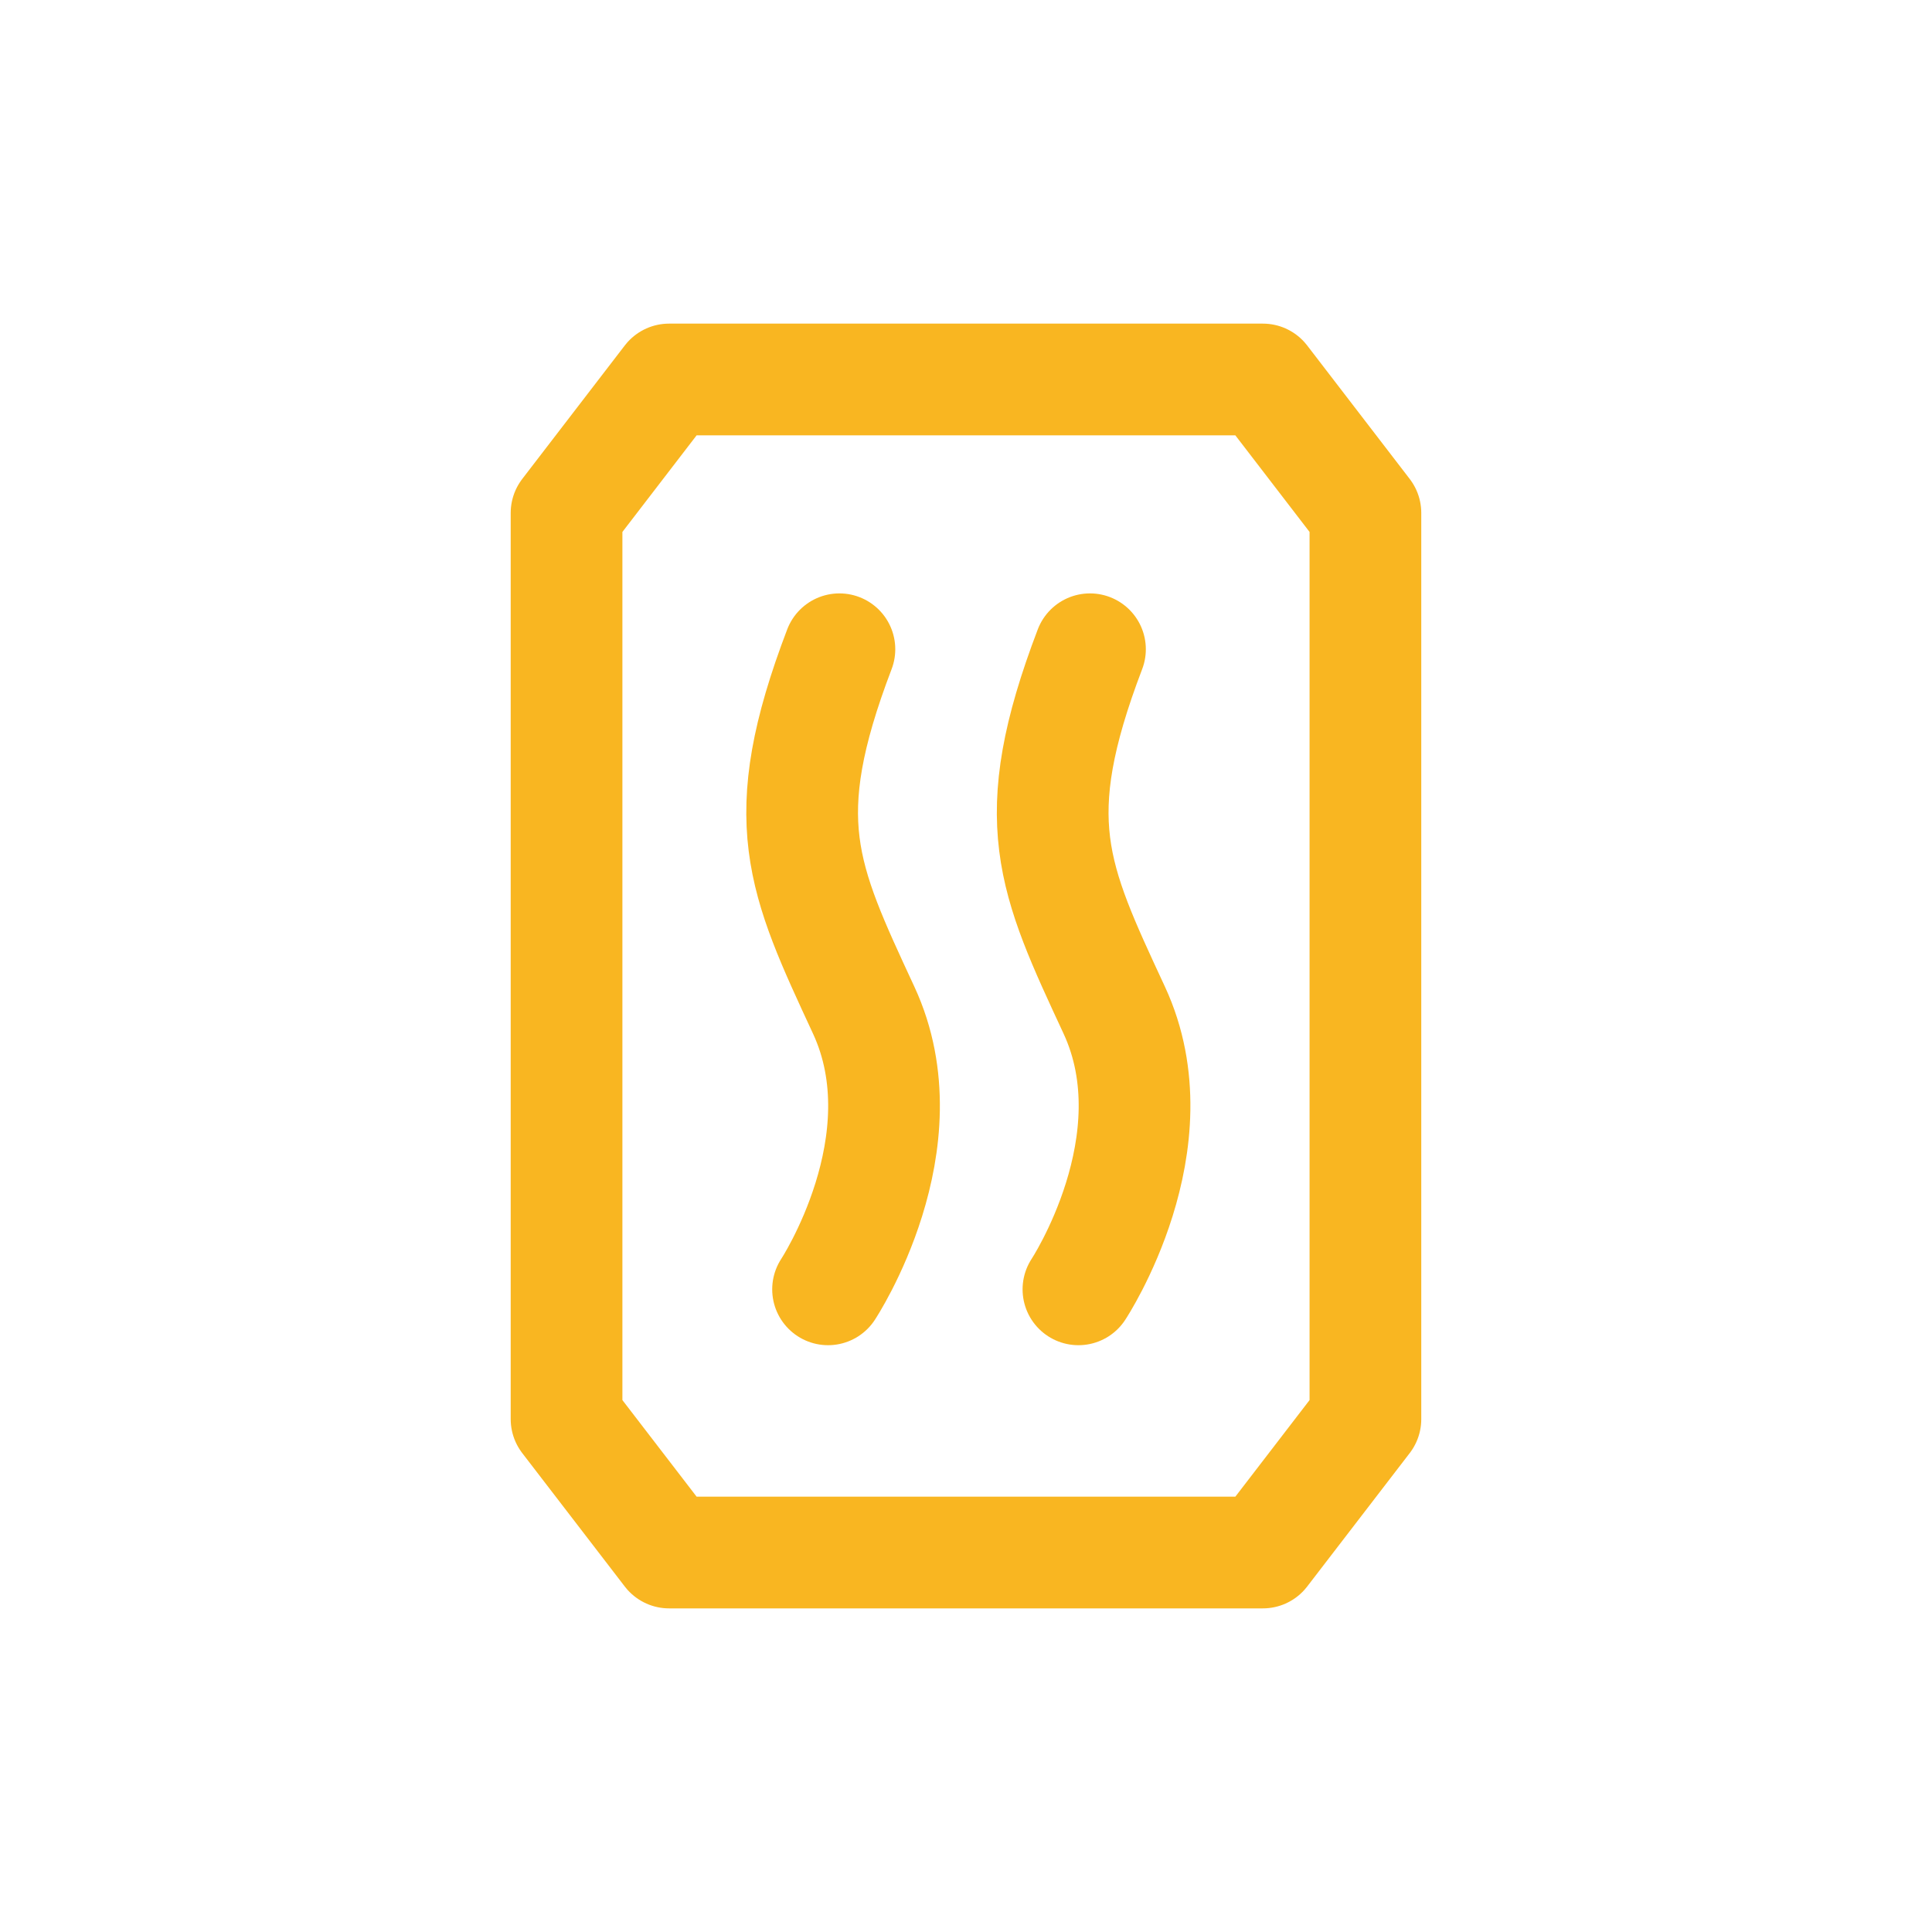
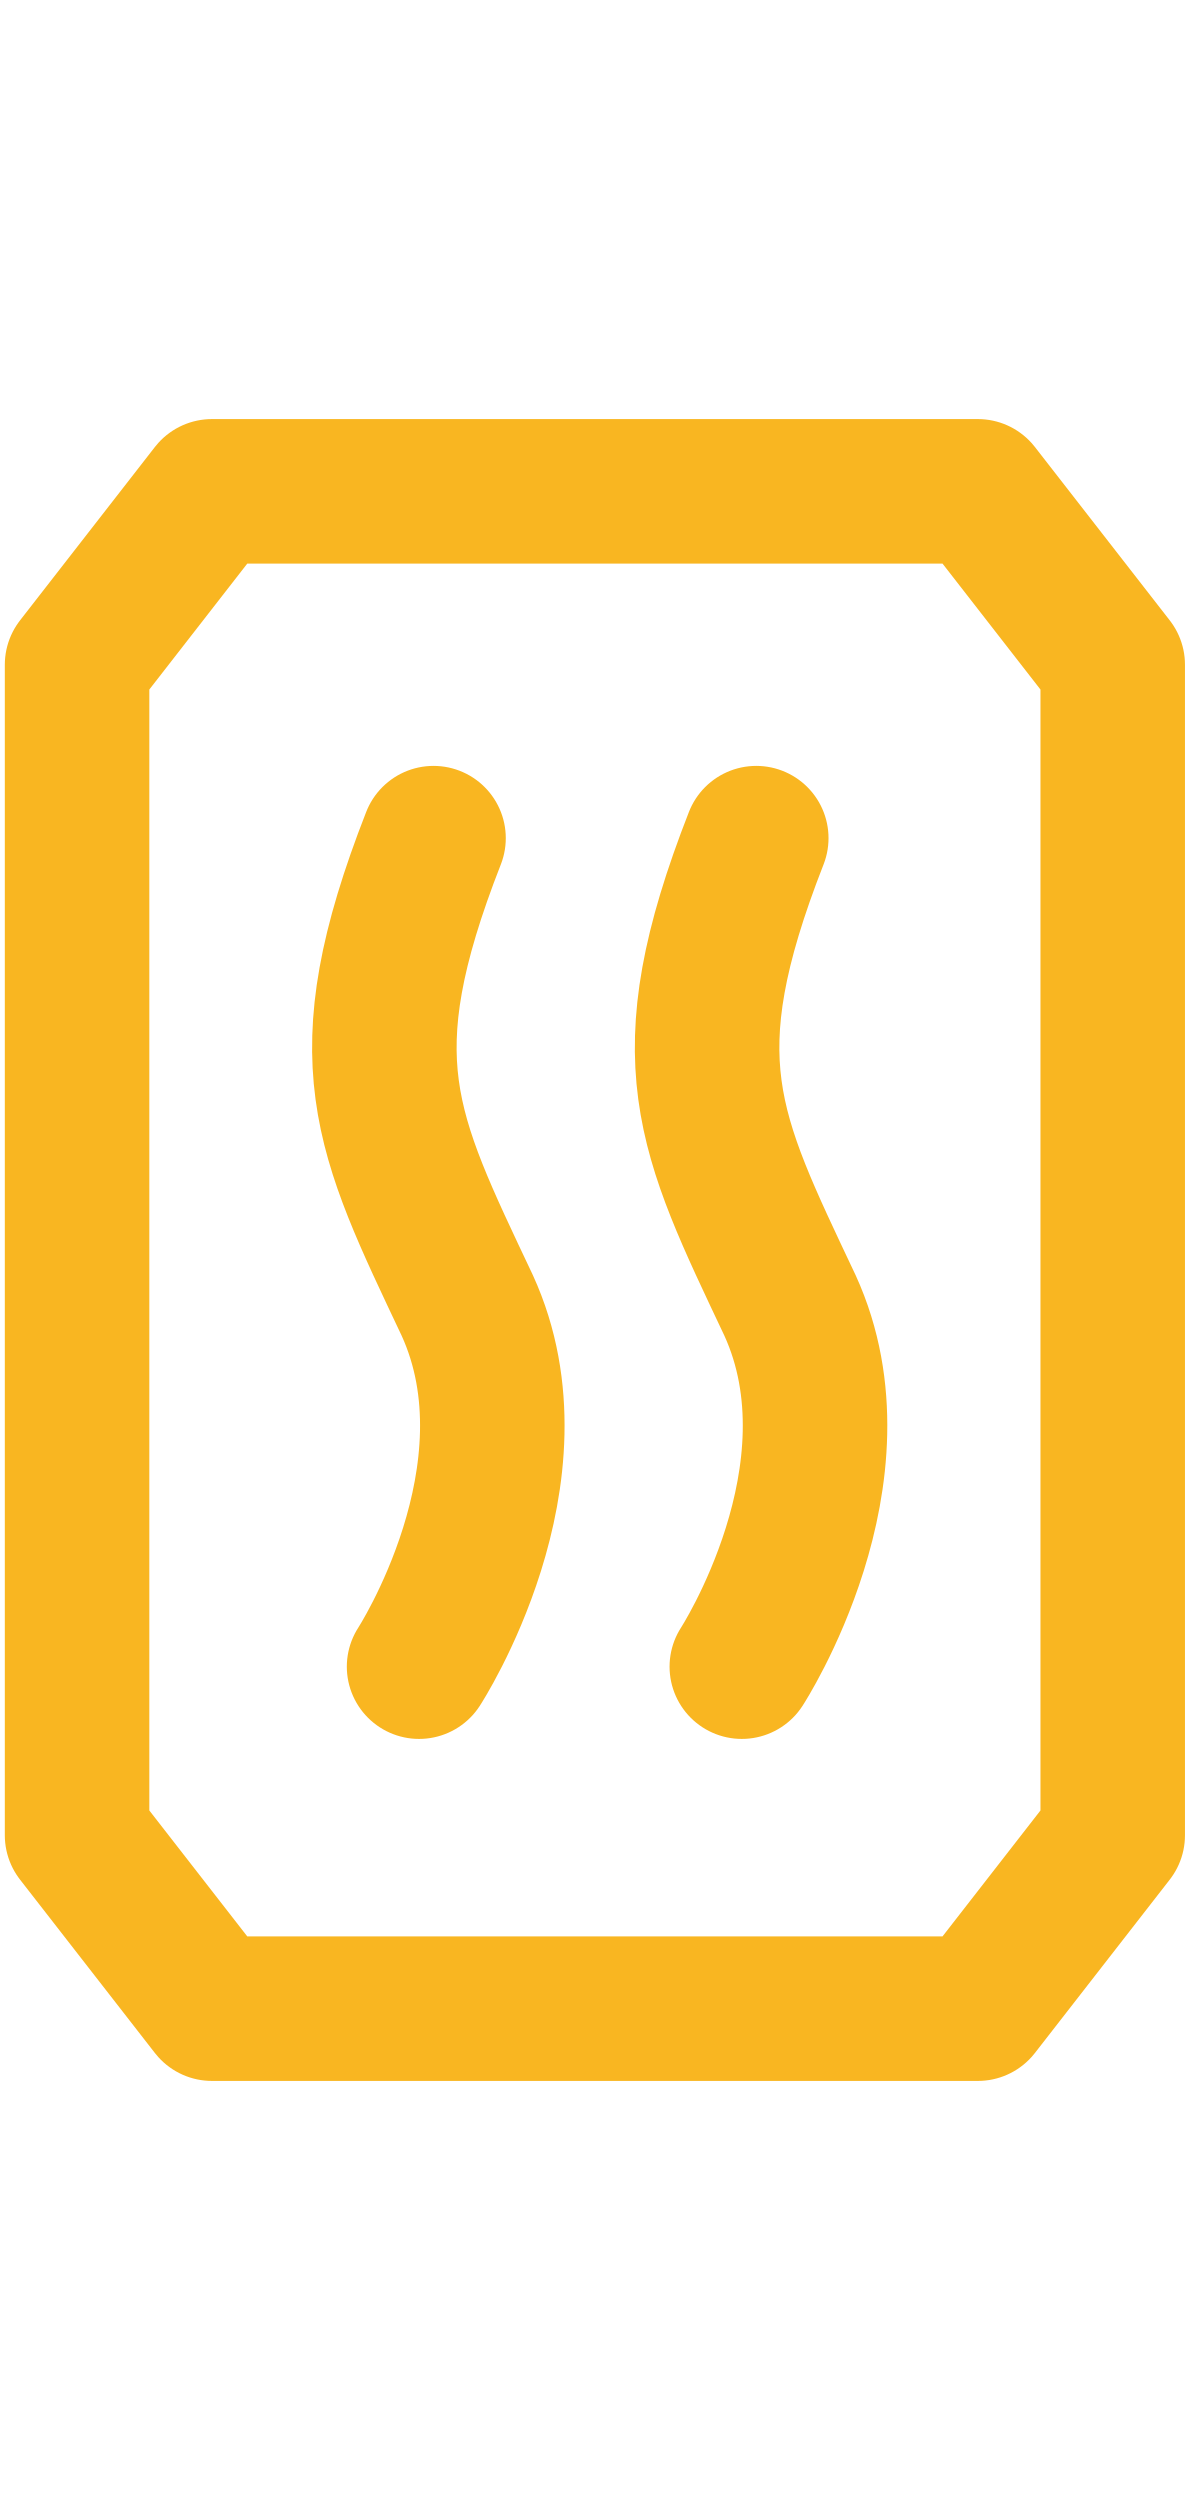
- <svg xmlns="http://www.w3.org/2000/svg" version="1.1" id="Layer_1" x="0px" y="0px" width="51.885px" height="51.885px" viewBox="0 0 51.885 51.885" enable-background="new 0 0 51.885 51.885" xml:space="preserve">
+ <svg xmlns="http://www.w3.org/2000/svg" version="1.1" id="Layer_1" x="0px" y="0px" width="24.7px" height="51.9px" viewBox="0 0 24.7 51.9" style="enable-background:new 0 0 24.7 51.9;" xml:space="preserve">
+   <style type="text/css">
+ 	.st0{fill:none;stroke:#F9B621;stroke-width:3;stroke-linecap:round;stroke-linejoin:round;stroke-miterlimit:10;}
+ </style>
  <g id="Group_469_41_" transform="translate(1 1)">
-     <path id="Path_282_41_" fill="none" stroke="#F9B621" stroke-width="3" stroke-linecap="round" stroke-linejoin="round" stroke-miterlimit="10" d="   M16.969,9.191h15.946l2.754,3.585V37.11l-2.754,3.584H16.969l-2.754-3.584V12.776L16.969,9.191z" />
-     <path id="Path_283_41_" fill="none" stroke="#F9B621" stroke-width="3" stroke-linecap="round" stroke-linejoin="round" stroke-miterlimit="10" d="   M21.543,16.436c-1.75,4.587-0.995,6.142,0.652,9.693c1.647,3.55-0.957,7.497-0.957,7.497" />
-     <path id="Path_284_41_" fill="none" stroke="#F9B621" stroke-width="3" stroke-linecap="round" stroke-linejoin="round" stroke-miterlimit="10" d="   M28.272,16.436c-1.75,4.587-0.997,6.142,0.652,9.693c1.646,3.55-0.962,7.497-0.962,7.497" />
+     <path id="Path_282_41_" class="st0" d="M3.4,9.2h15.9l2.8,3.6v24.3l-2.8,3.6H3.4l-2.8-3.6V12.8L3.4,9.2z" />
+     <path id="Path_283_41_" class="st0" d="M8,16.4c-1.8,4.6-1,6.1,0.7,9.7c1.6,3.5-1,7.5-1,7.5" />
+     <path id="Path_284_41_" class="st0" d="M14.7,16.4c-1.8,4.6-1,6.1,0.7,9.7c1.6,3.5-1,7.5-1,7.5" />
  </g>
</svg>
